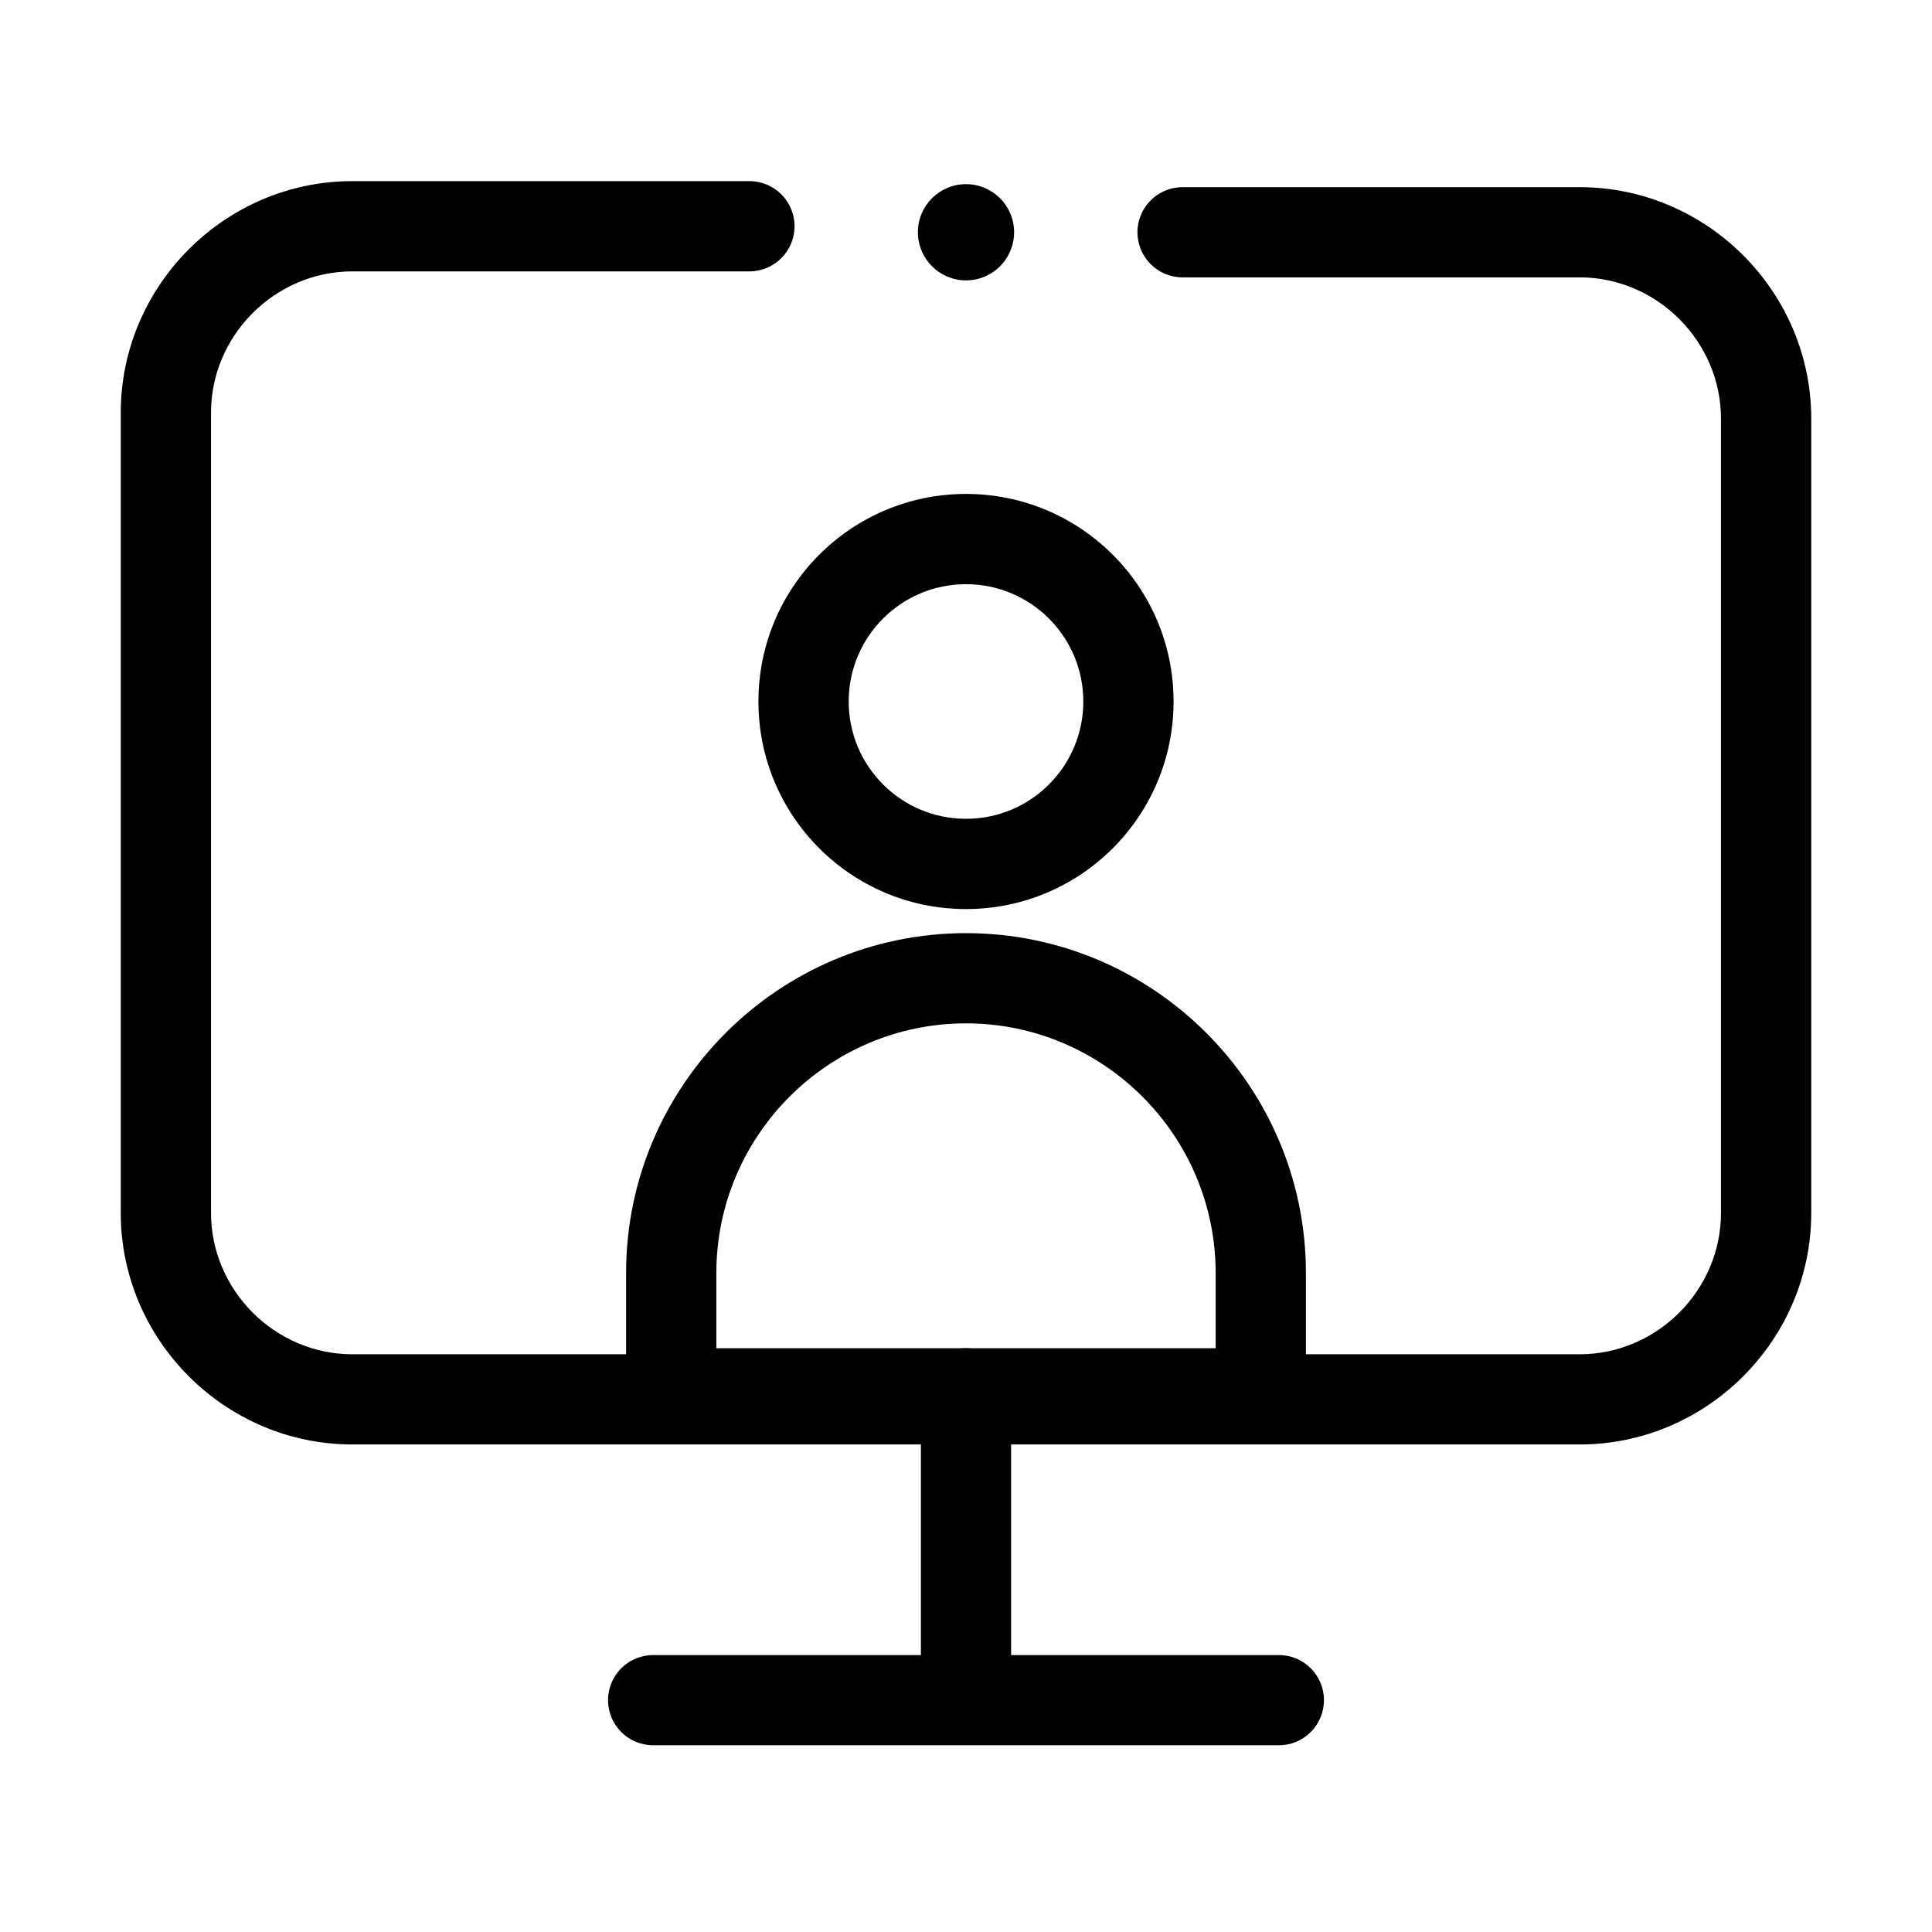
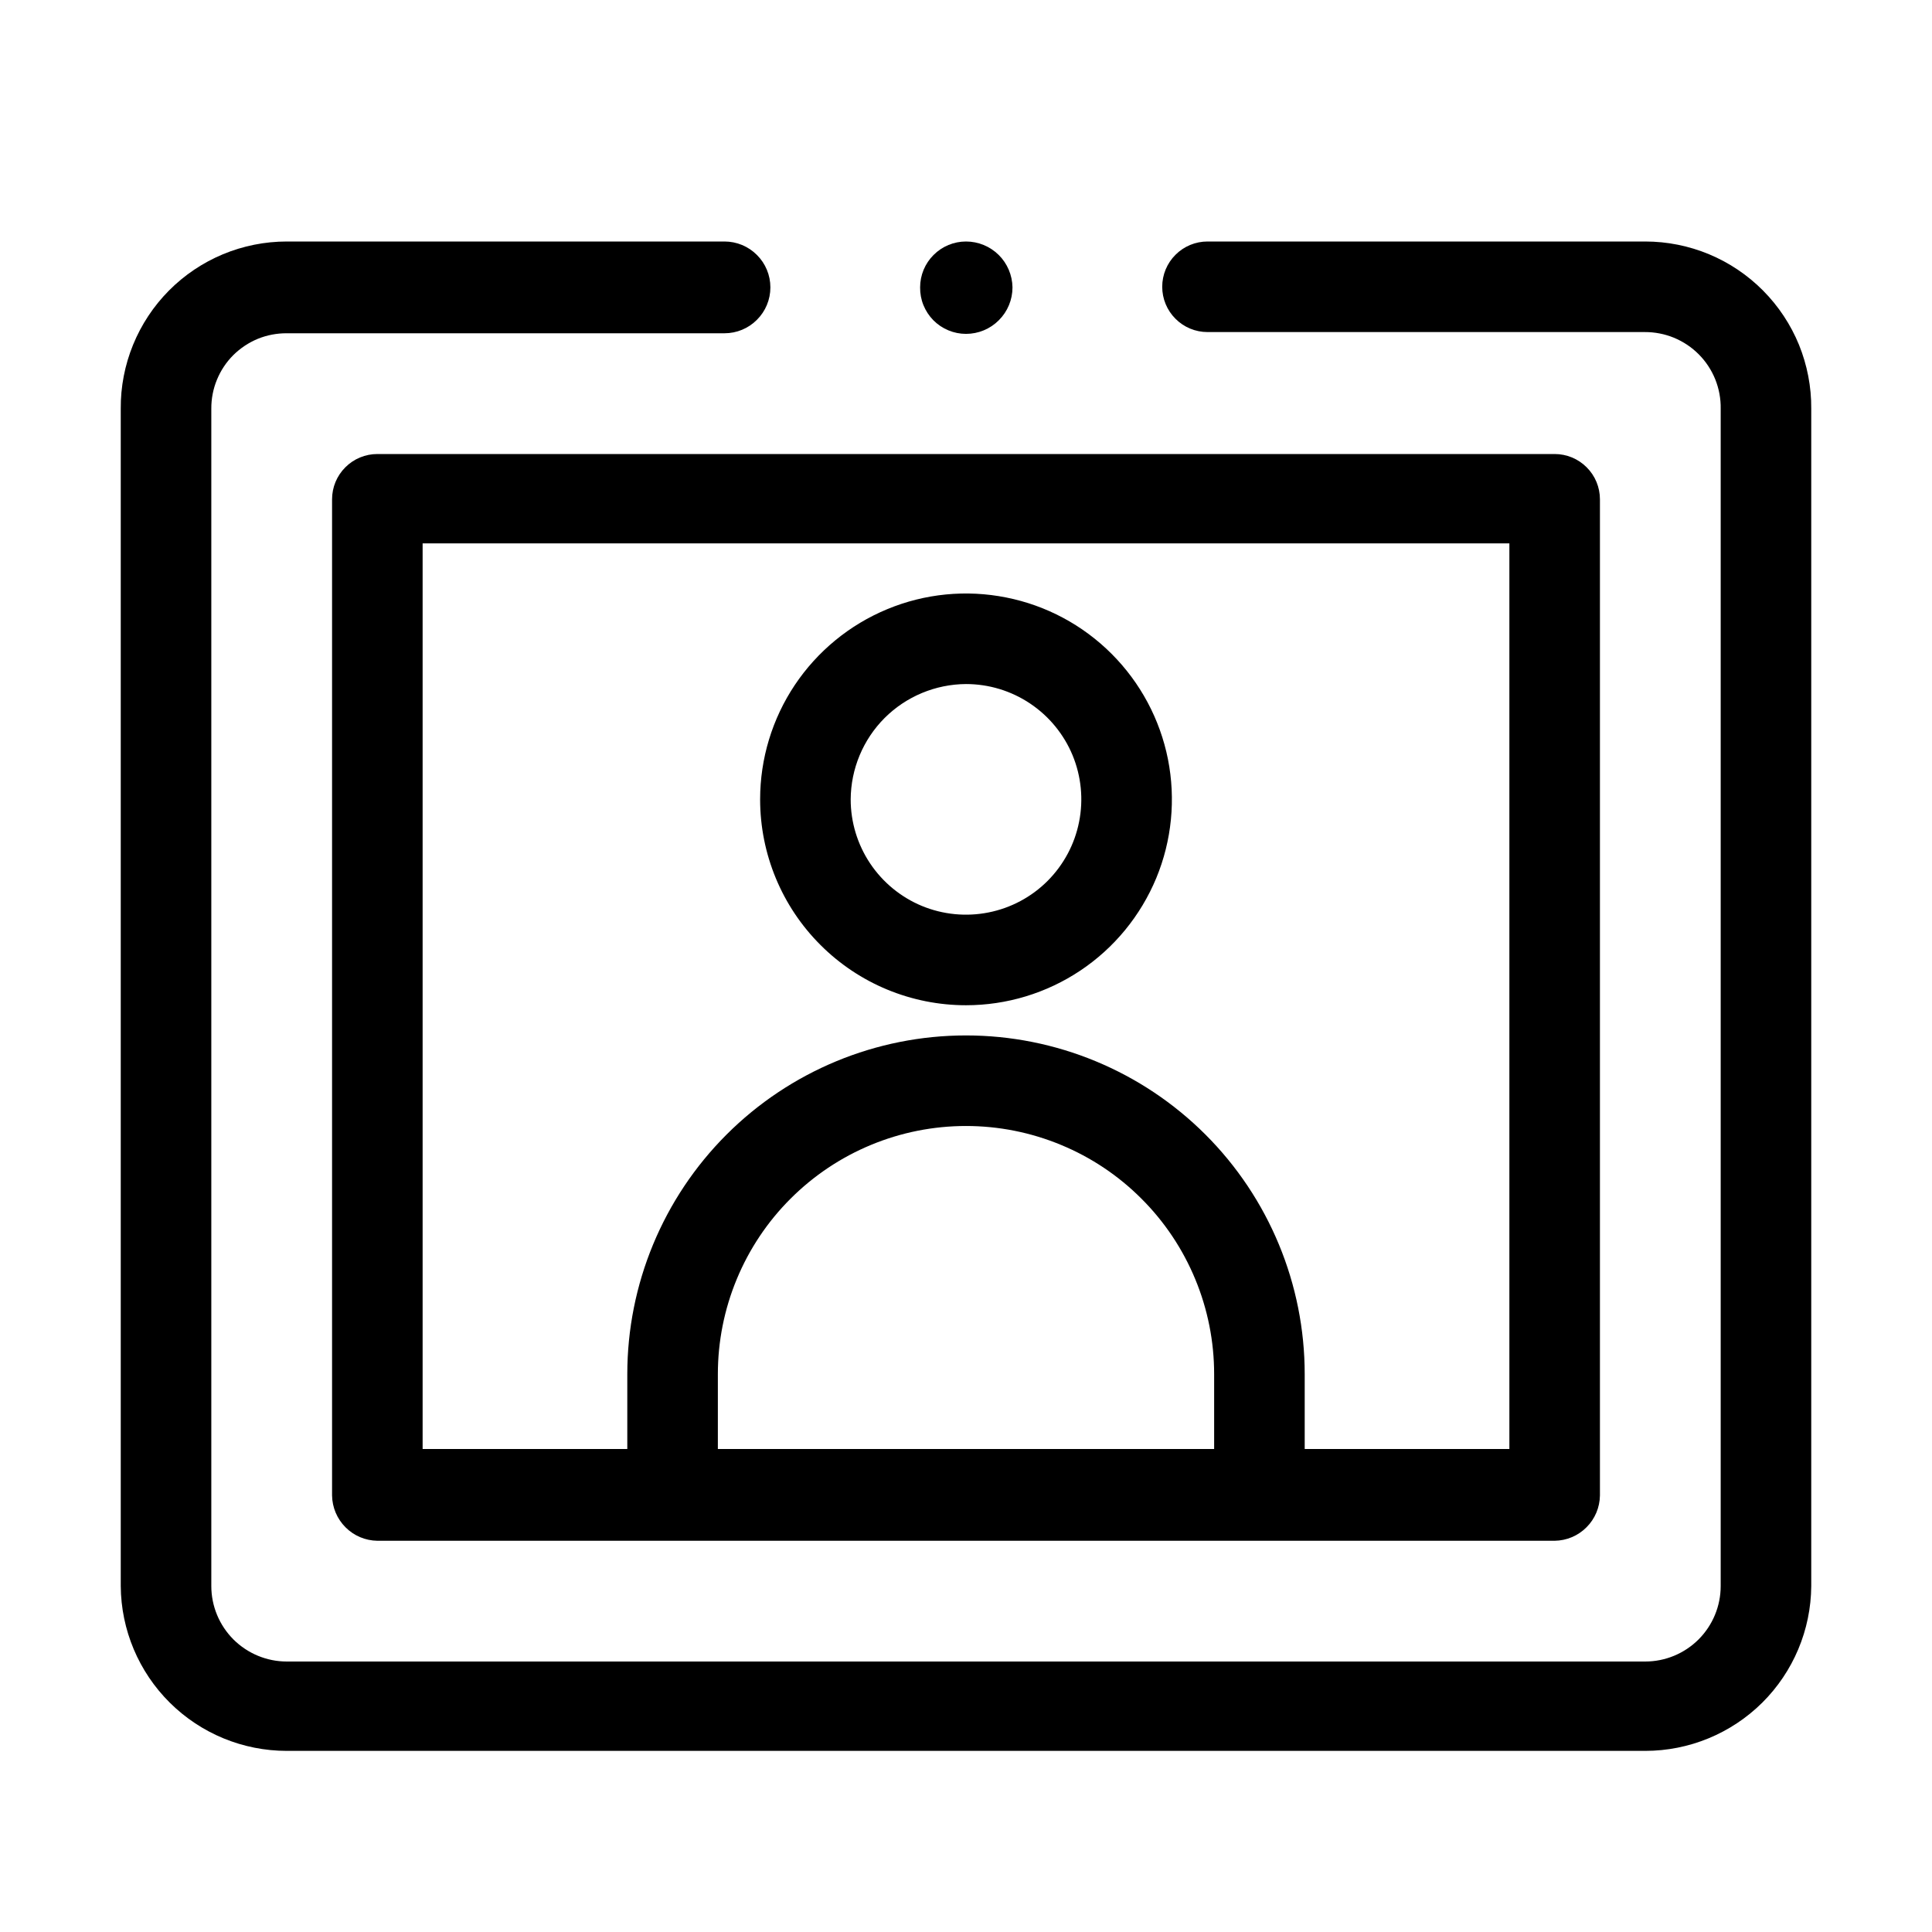
<svg xmlns="http://www.w3.org/2000/svg" width="32" height="32" viewBox="0 0 32 32" fill="none">
-   <path fill-rule="evenodd" clip-rule="evenodd" d="M5.836 4.495C4.555 4.495 3.495 5.555 3.495 6.836V20.089C3.495 21.37 4.555 22.431 5.836 22.431H26.164C27.445 22.431 28.505 21.37 28.505 20.089V6.936C28.505 5.655 27.445 4.594 26.164 4.594H19.587C19.174 4.594 18.84 4.26 18.84 3.847C18.84 3.434 19.174 3.1 19.587 3.1H26.164C28.27 3.1 30 4.829 30 6.936V20.089C30 22.196 28.27 23.925 26.164 23.925H5.836C3.73 23.925 2 22.196 2 20.089V6.836C2 4.73 3.73 3 5.836 3H12.413C12.826 3 13.16 3.335 13.16 3.747C13.16 4.16 12.826 4.495 12.413 4.495H5.836Z" fill="black" />
-   <path fill-rule="evenodd" clip-rule="evenodd" d="M16 16.95C13.722 16.95 11.865 18.808 11.865 21.085V22.331H20.135V21.085C20.135 18.808 18.278 16.95 16 16.95ZM10.37 21.085C10.37 17.982 12.897 15.456 16 15.456C19.103 15.456 21.63 17.982 21.63 21.085V23.078C21.63 23.491 21.295 23.826 20.883 23.826H11.117C10.705 23.826 10.37 23.491 10.37 23.078V21.085Z" fill="black" />
-   <path fill-rule="evenodd" clip-rule="evenodd" d="M16 9.676C14.927 9.676 14.057 10.546 14.057 11.619C14.057 12.692 14.927 13.562 16 13.562C17.073 13.562 17.943 12.692 17.943 11.619C17.943 10.546 17.073 9.676 16 9.676ZM12.562 11.619C12.562 9.721 14.101 8.181 16 8.181C17.899 8.181 19.438 9.721 19.438 11.619C19.438 13.518 17.899 15.057 16 15.057C14.101 15.057 12.562 13.518 12.562 11.619Z" fill="black" />
-   <path fill-rule="evenodd" clip-rule="evenodd" d="M16 22.331C16.413 22.331 16.747 22.666 16.747 23.078V27.861C16.747 28.274 16.413 28.608 16 28.608C15.587 28.608 15.253 28.274 15.253 27.861V23.078C15.253 22.666 15.587 22.331 16 22.331Z" fill="black" />
-   <path fill-rule="evenodd" clip-rule="evenodd" d="M10.071 28.16C10.071 27.747 10.406 27.413 10.819 27.413H21.181C21.594 27.413 21.929 27.747 21.929 28.16C21.929 28.573 21.594 28.907 21.181 28.907H10.819C10.406 28.907 10.071 28.573 10.071 28.16Z" fill="black" />
-   <path d="M16 4.644C16.44 4.644 16.797 4.287 16.797 3.847C16.797 3.407 16.44 3.05 16 3.05C15.56 3.05 15.203 3.407 15.203 3.847C15.203 4.287 15.56 4.644 16 4.644Z" fill="black" />
+   <path d="M5.5 8.27V24.77C5.503 24.968 5.583 25.157 5.723 25.297C5.863 25.438 6.052 25.517 6.25 25.52H25.75C25.948 25.517 26.137 25.438 26.277 25.297C26.418 25.157 26.497 24.968 26.5 24.77V8.27C26.5 8.071 26.421 7.88 26.28 7.74C26.14 7.599 25.949 7.52 25.75 7.52H6.25C6.051 7.52 5.86 7.599 5.72 7.74C5.579 7.88 5.5 8.071 5.5 8.27ZM20.11 24H11.89V22.76C11.89 22.22 11.996 21.686 12.203 21.187C12.409 20.689 12.712 20.235 13.094 19.854C13.476 19.472 13.929 19.169 14.427 18.963C14.926 18.756 15.46 18.65 16 18.65C16.54 18.65 17.074 18.756 17.573 18.963C18.072 19.169 18.525 19.472 18.906 19.854C19.288 20.235 19.591 20.689 19.797 21.187C20.004 21.686 20.11 22.22 20.11 22.76V24ZM7 9H25V24H21.61V22.76C21.61 21.272 21.019 19.845 19.967 18.793C18.915 17.741 17.488 17.15 16 17.15C14.512 17.15 13.085 17.741 12.033 18.793C10.981 19.845 10.39 21.272 10.39 22.76V24H7V9Z" fill="black" />
+   <path d="M16 16.65C16.674 16.65 17.334 16.45 17.895 16.075C18.455 15.701 18.892 15.168 19.151 14.545C19.409 13.922 19.476 13.236 19.345 12.575C19.213 11.913 18.888 11.306 18.411 10.829C17.934 10.352 17.327 10.027 16.665 9.896C16.004 9.764 15.318 9.831 14.695 10.09C14.072 10.348 13.54 10.785 13.165 11.345C12.79 11.906 12.59 12.566 12.59 13.24C12.59 14.144 12.949 15.012 13.589 15.651C14.228 16.291 15.096 16.65 16 16.65ZM16 11.33C16.378 11.33 16.747 11.442 17.061 11.652C17.375 11.862 17.62 12.16 17.765 12.509C17.909 12.858 17.947 13.242 17.873 13.613C17.8 13.983 17.618 14.323 17.351 14.591C17.084 14.858 16.743 15.04 16.373 15.113C16.002 15.187 15.618 15.149 15.269 15.005C14.92 14.86 14.622 14.615 14.412 14.301C14.202 13.987 14.09 13.618 14.09 13.24C14.093 12.734 14.295 12.25 14.652 11.892C15.01 11.535 15.494 11.333 16 11.33Z" fill="black" />
+   <path d="M16 5.53C16.204 5.53 16.4 5.449 16.544 5.304C16.689 5.16 16.77 4.964 16.77 4.76C16.767 4.558 16.685 4.364 16.541 4.222C16.397 4.08 16.203 4 16 4C15.799 4 15.605 4.08 15.463 4.223C15.32 4.365 15.24 4.558 15.24 4.76C15.239 4.861 15.257 4.961 15.295 5.054C15.333 5.147 15.388 5.232 15.459 5.304C15.53 5.376 15.614 5.432 15.707 5.471C15.8 5.51 15.899 5.53 16 5.53Z" fill="black" />
+   <path d="M27.25 4H20C19.801 4 19.61 4.079 19.47 4.22C19.329 4.36 19.25 4.551 19.25 4.75C19.25 4.949 19.329 5.14 19.47 5.28C19.61 5.421 19.801 5.5 20 5.5H27.24C27.407 5.499 27.572 5.531 27.726 5.594C27.88 5.658 28.02 5.751 28.138 5.87C28.255 5.988 28.348 6.129 28.41 6.283C28.472 6.438 28.503 6.603 28.5 6.77V26.27C28.5 26.602 28.368 26.919 28.134 27.154C27.899 27.388 27.582 27.52 27.25 27.52H4.75C4.419 27.52 4.101 27.388 3.866 27.154C3.632 26.919 3.5 26.602 3.5 26.27V6.77C3.499 6.605 3.53 6.442 3.593 6.29C3.655 6.138 3.747 5.999 3.863 5.883C3.98 5.767 4.118 5.675 4.27 5.612C4.422 5.55 4.586 5.519 4.75 5.52H12C12.202 5.52 12.395 5.44 12.537 5.297C12.68 5.155 12.76 4.962 12.76 4.76C12.76 4.558 12.68 4.365 12.537 4.223C12.395 4.08 12.202 4 12 4H4.75C4.387 4 4.028 4.072 3.693 4.211C3.358 4.351 3.054 4.555 2.798 4.813C2.543 5.07 2.341 5.376 2.204 5.711C2.067 6.047 1.997 6.407 2 6.77V26.27C2.005 26.996 2.297 27.69 2.813 28.202C3.328 28.713 4.024 29 4.75 29H27.25C27.976 29 28.672 28.713 29.188 28.202C29.703 27.69 29.995 26.996 30 26.27V6.77C30.003 6.407 29.933 6.047 29.797 5.711C29.66 5.376 29.457 5.07 29.202 4.813C28.946 4.555 28.642 4.351 28.307 4.211C27.972 4.072 27.613 4 27.25 4Z" fill="black" />
</svg>
